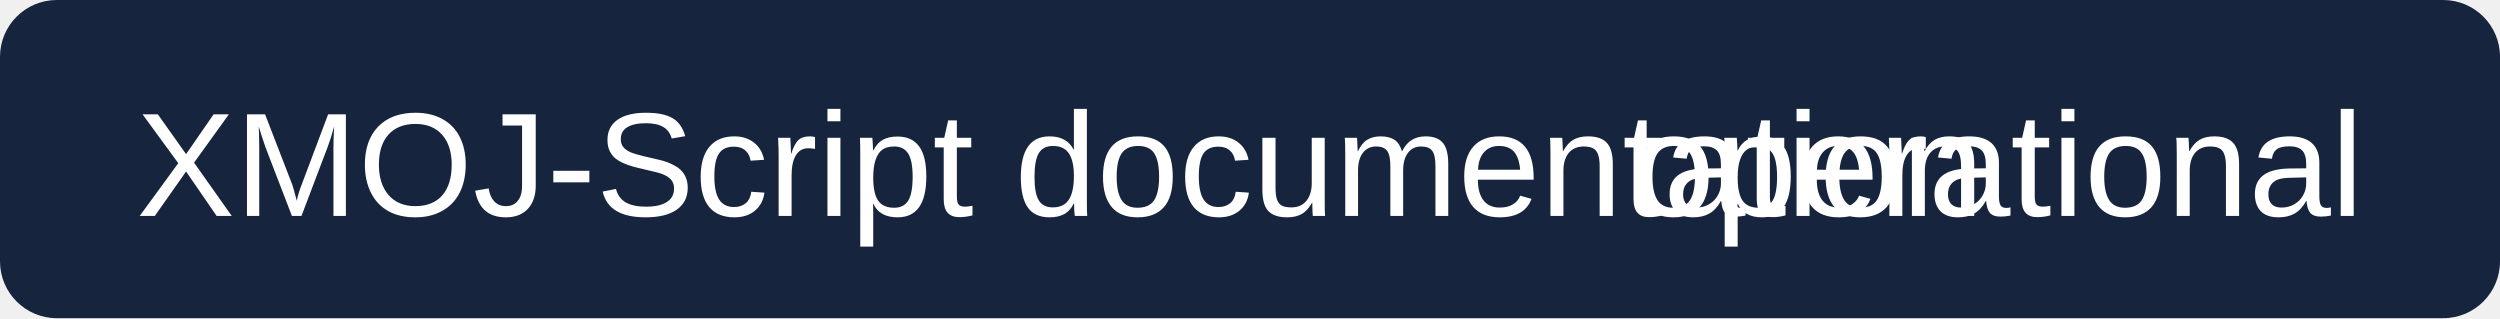
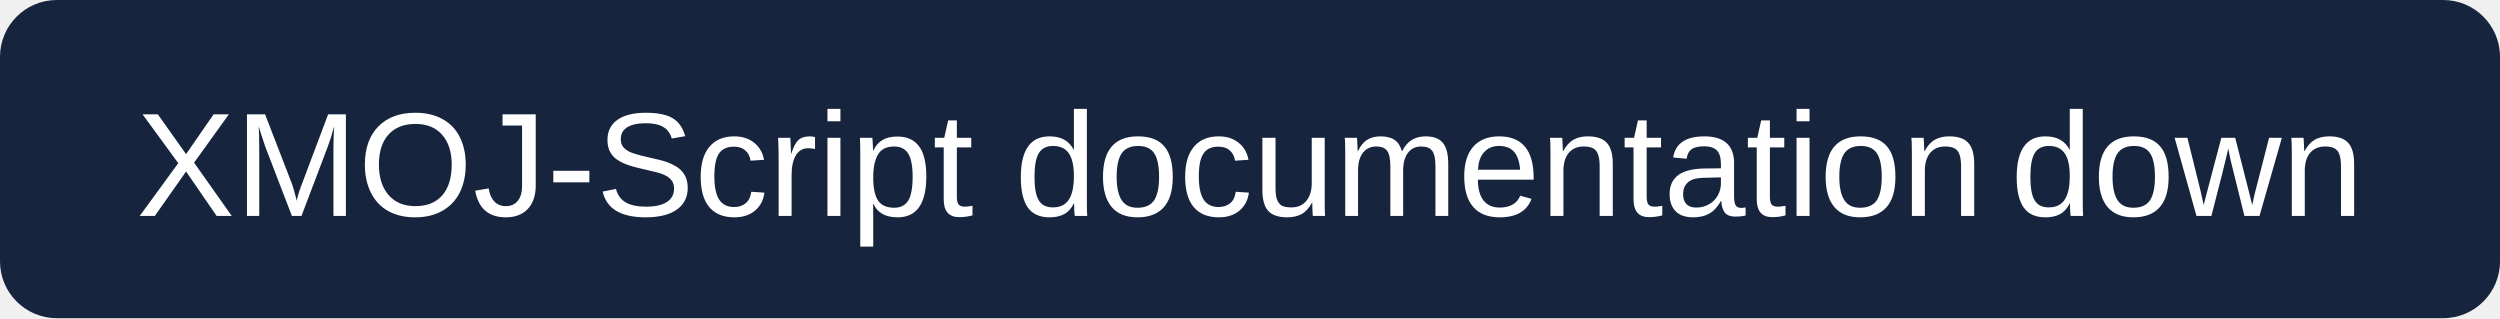
- <svg xmlns="http://www.w3.org/2000/svg" width="220" height="28" role="img" aria-label="XMOJ-Script documentation: operational">
+ <svg xmlns="http://www.w3.org/2000/svg" width="220" height="28" role="img" aria-label="XMOJ-Script documentation: down">
  <rect width="220" height="28" fill="#17243d" rx="5" />
  <text x="12" y="19" fill="#fff" font-family="Arial,sans-serif" font-size="13">XMOJ-Script documentation</text>
-   <text x="208" y="19" fill="#fff" font-family="Arial,sans-serif" font-size="13" text-anchor="end">operational</text>
+   <text x="208" y="19" fill="#fff" font-family="Arial,sans-serif" font-size="13" text-anchor="end">down</text>
</svg>
